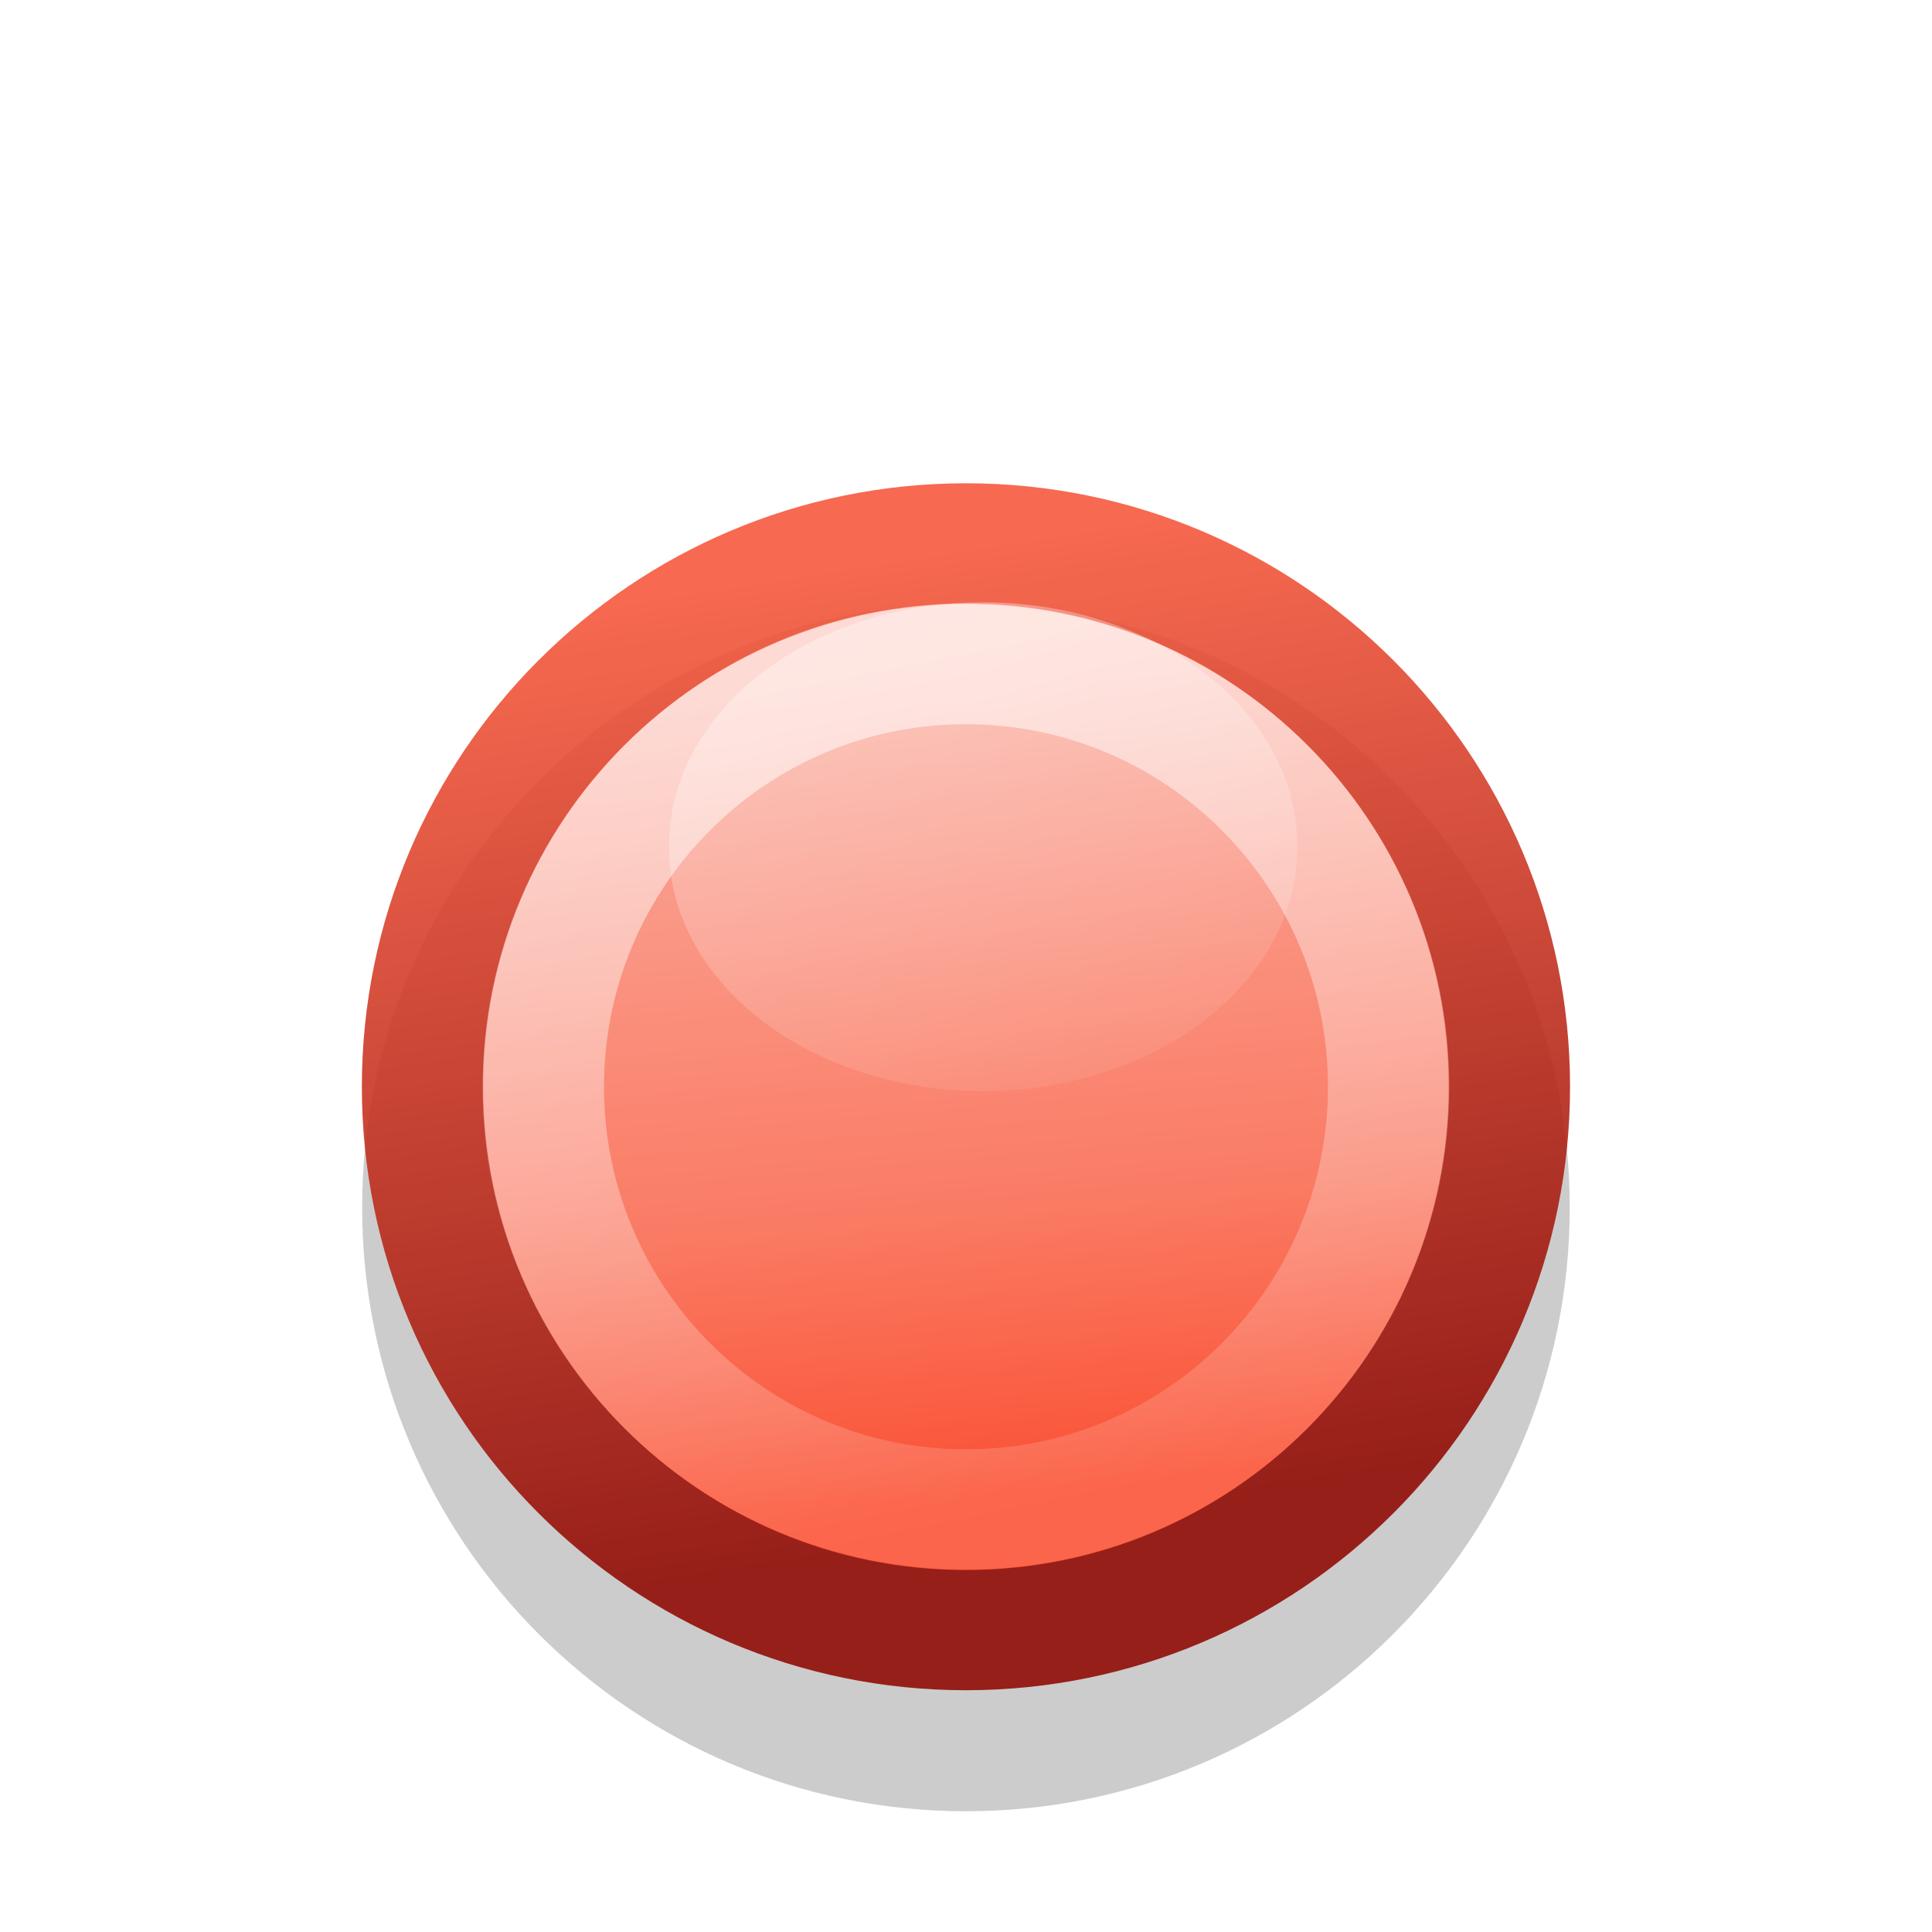
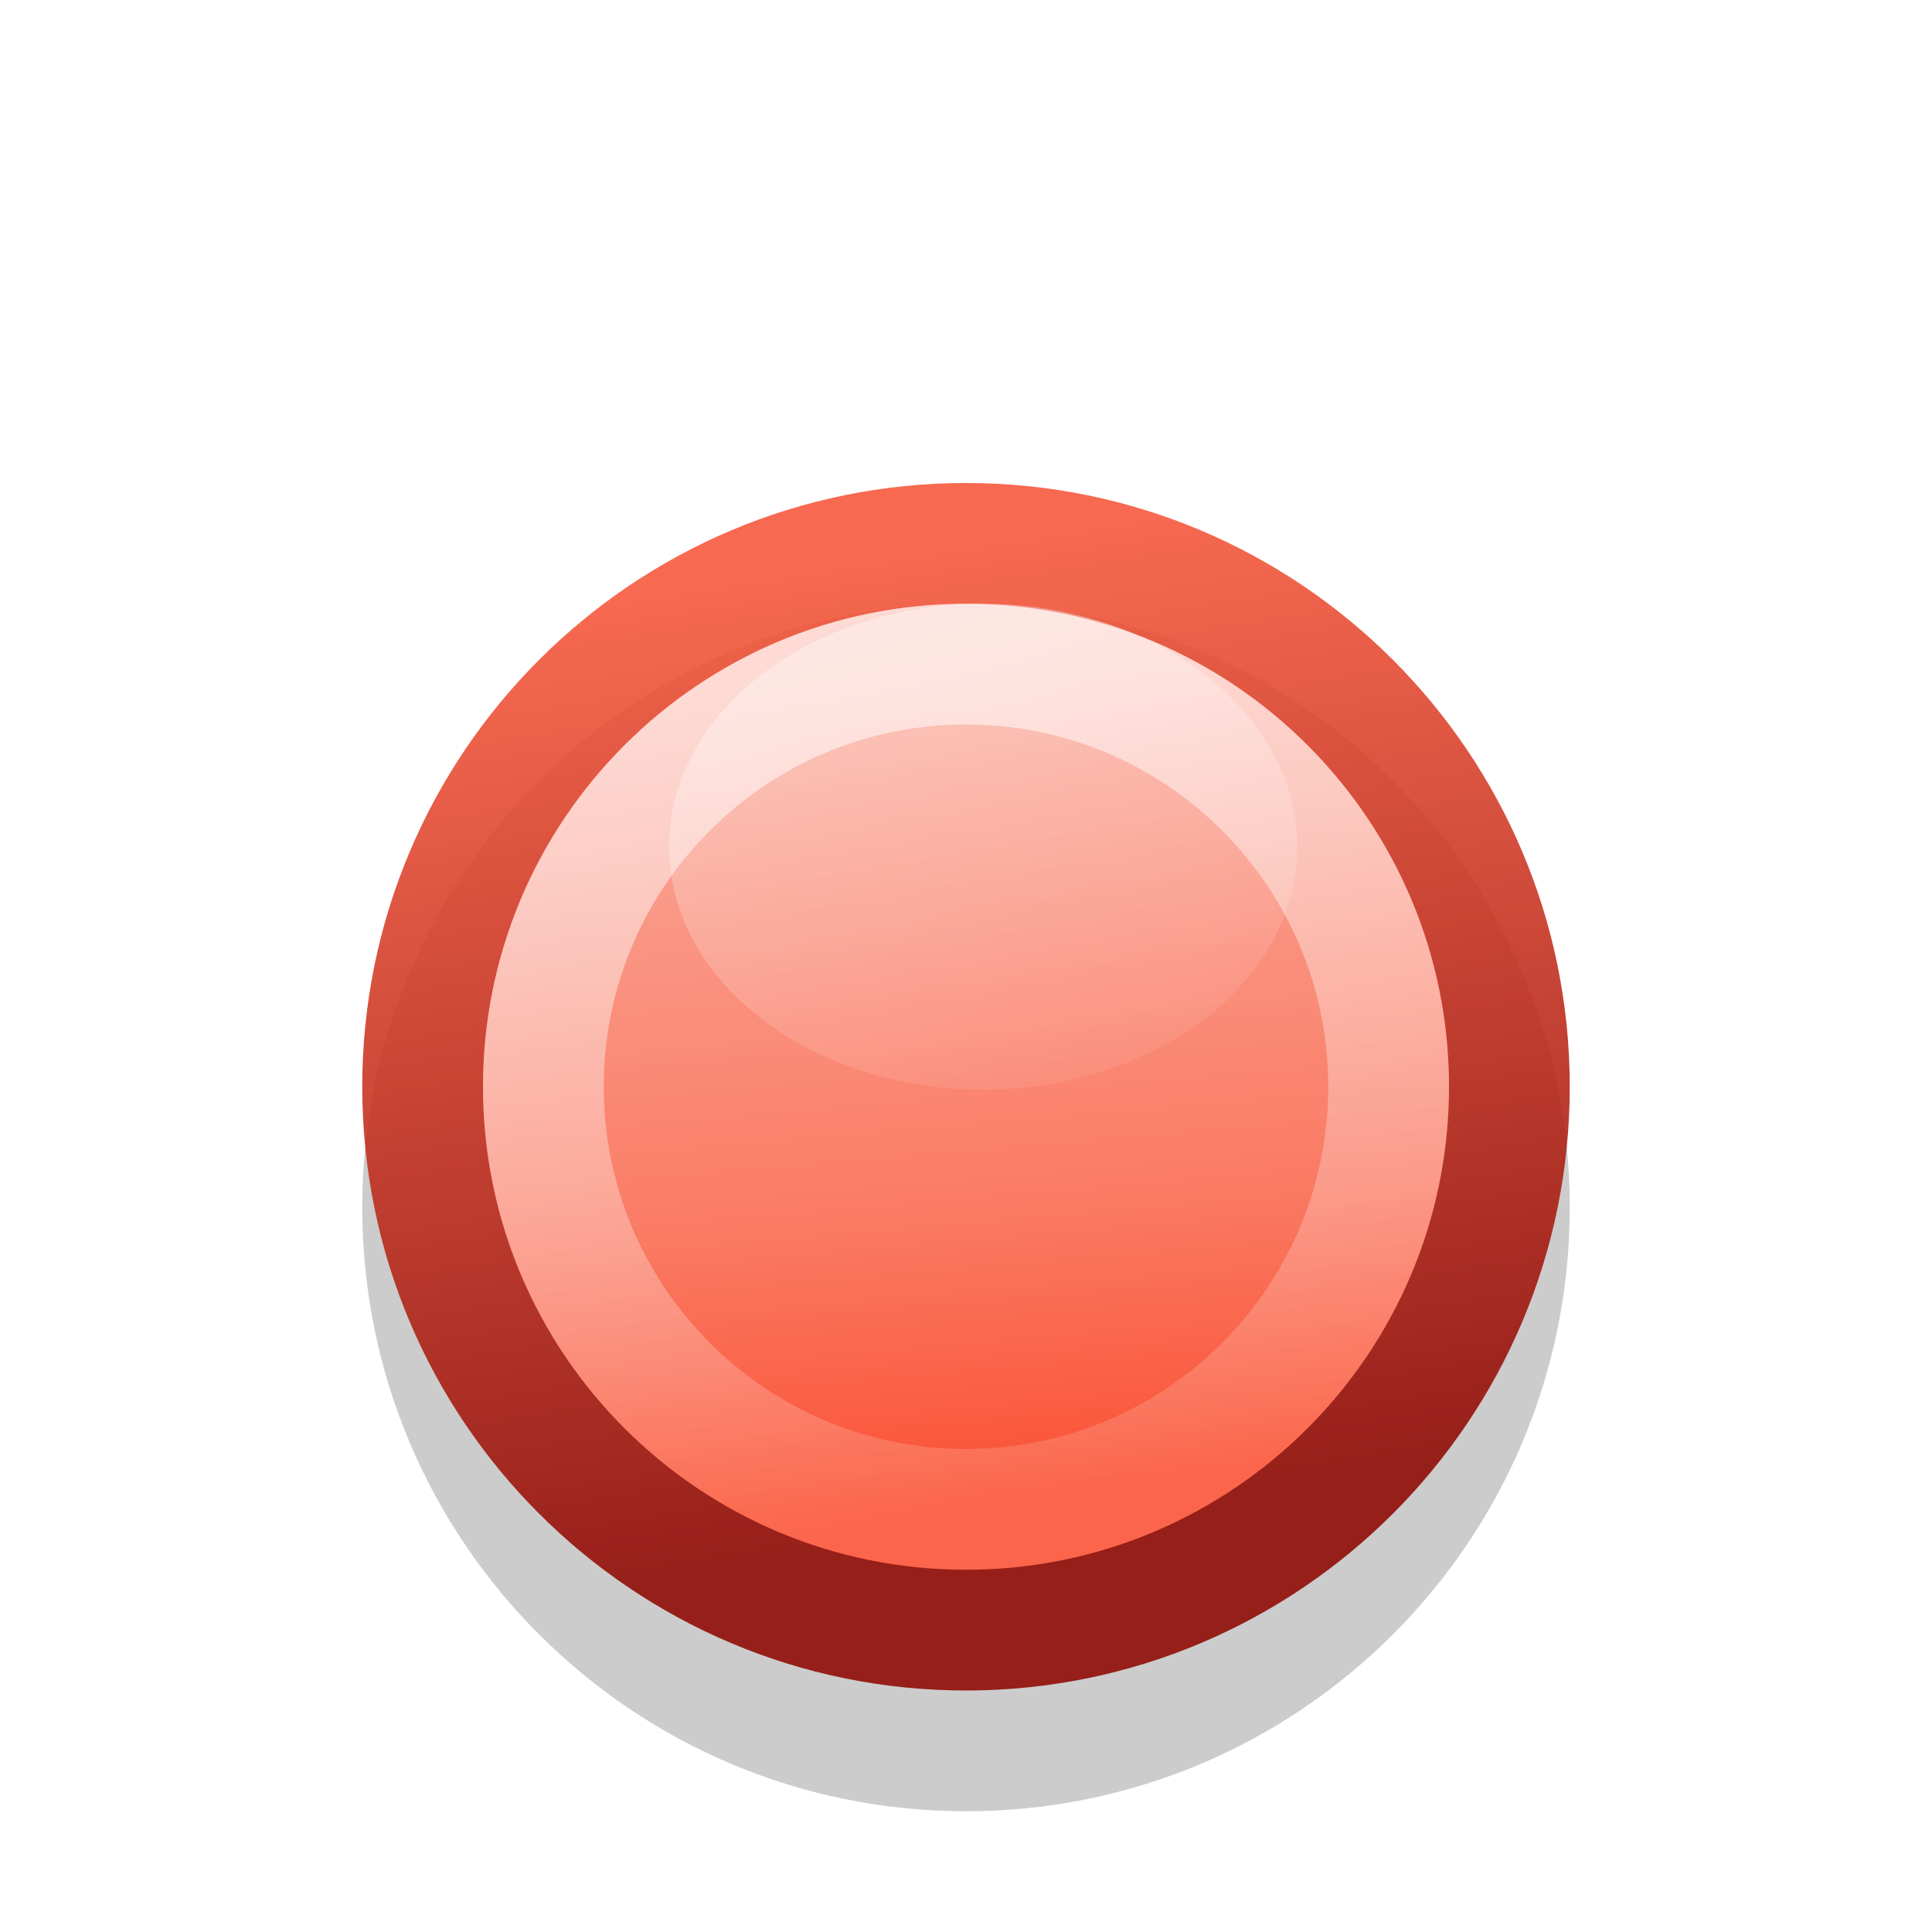
- <svg xmlns="http://www.w3.org/2000/svg" xmlns:xlink="http://www.w3.org/1999/xlink" version="1.1" width="16" height="16" id="svg4640">
+ <svg xmlns="http://www.w3.org/2000/svg" xmlns:xlink="http://www.w3.org/1999/xlink" id="svg4640" height="16" width="16" version="1.1">
  <defs id="defs4642">
-     <linearGradient x1="307.778" y1="351.52" x2="308.361" y2="358.244" id="linearGradient7696-8" xlink:href="#linearGradient5870" gradientUnits="userSpaceOnUse" />
+     <linearGradient gradientTransform="matrix(0.9982684,0,0,0.9885764,-299.5,-341.7914)" gradientUnits="userSpaceOnUse" xlink:href="#linearGradient5870" id="linearGradient7696-8" y2="358.244" x2="308.361" y1="351.52" x1="307.778" />
    <linearGradient id="linearGradient5870">
-       <stop id="stop5872" style="stop-color:#ffa595;stop-opacity:1" offset="0" />
-       <stop id="stop5874" style="stop-color:#ff7259;stop-opacity:1" offset="0.638" />
-       <stop id="stop5876" style="stop-color:#ff4322;stop-opacity:1" offset="1" />
+       <stop offset="0" style="stop-color:#ffa595;stop-opacity:1" id="stop5872" />
+       <stop offset="0.638" style="stop-color:#ff7259;stop-opacity:1" id="stop5874" />
+       <stop offset="1" style="stop-color:#ff4322;stop-opacity:1" id="stop5876" />
    </linearGradient>
-     <linearGradient x1="306.033" y1="350.643" x2="307.316" y2="358.731" id="linearGradient7205-8-7" xlink:href="#linearGradient5878" gradientUnits="userSpaceOnUse" />
+     <linearGradient gradientTransform="matrix(0.9982684,0,0,0.9885764,-299.5,-341.7914)" gradientUnits="userSpaceOnUse" xlink:href="#linearGradient5878" id="linearGradient7205-8-7" y2="358.731" x2="307.316" y1="350.643" x1="306.033" />
    <linearGradient id="linearGradient5878">
-       <stop id="stop5880" style="stop-color:#f6583c;stop-opacity:1" offset="0" />
-       <stop id="stop5882" style="stop-color:#900b05;stop-opacity:1" offset="1" />
+       <stop offset="0" style="stop-color:#f6583c;stop-opacity:1" id="stop5880" />
+       <stop offset="1" style="stop-color:#900b05;stop-opacity:1" id="stop5882" />
    </linearGradient>
-     <linearGradient x1="307.747" y1="359.656" x2="305.884" y2="350.618" id="linearGradient7270-9-9" xlink:href="#linearGradient7264-0-2" gradientUnits="userSpaceOnUse" />
+     <linearGradient gradientTransform="matrix(0.776431,0,0,0.7688928,-231.1667,-263.8377)" gradientUnits="userSpaceOnUse" xlink:href="#linearGradient7264-0-2" id="linearGradient7270-9-9" y2="350.618" x2="305.884" y1="359.656" x1="307.747" />
    <linearGradient id="linearGradient7264-0-2">
-       <stop id="stop7266-4-31" style="stop-color:#ffffff;stop-opacity:0.125" offset="0" />
-       <stop id="stop7268-3-8" style="stop-color:#ffffff;stop-opacity:0.626" offset="1" />
+       <stop offset="0" style="stop-color:#ffffff;stop-opacity:0.125" id="stop7266-4-31" />
+       <stop offset="1" style="stop-color:#ffffff;stop-opacity:0.626" id="stop7268-3-8" />
    </linearGradient>
    <linearGradient id="linearGradient6339-0-4-0-3-4-5-4">
-       <stop id="stop6341-1-8-2-7-5-3-1" style="stop-color:#ffffff;stop-opacity:0.348" offset="0" />
-       <stop id="stop6343-8-2-3-13-2-9-6" style="stop-color:#ffffff;stop-opacity:0.053" offset="1" />
+       <stop offset="0" style="stop-color:#ffffff;stop-opacity:0.348" id="stop6341-1-8-2-7-5-3-1" />
+       <stop offset="1" style="stop-color:#ffffff;stop-opacity:0.053" id="stop6343-8-2-3-13-2-9-6" />
    </linearGradient>
-     <linearGradient x1="151.122" y1="181.934" x2="158.487" y2="216.422" id="linearGradient5304" xlink:href="#linearGradient6339-0-4-0-3-4-5-4" gradientUnits="userSpaceOnUse" />
+     <linearGradient gradientTransform="matrix(0.09079126,0,0,0.1291731,-6.06636,-18.48681)" gradientUnits="userSpaceOnUse" xlink:href="#linearGradient6339-0-4-0-3-4-5-4" id="linearGradient5304" y2="216.422" x2="158.487" y1="181.934" x1="151.122" />
  </defs>
-   <g id="layer1">
-     <g transform="translate(-300,-345)" id="g7325-3" style="display:inline;enable-background:new">
-       <path d="m 312.541,354.845 a 4.508,4.552 0 1 1 -9.016,0 4.508,4.552 0 1 1 9.016,0 z" transform="matrix(1.109187,0,0,1.098418,-33.66666,-34.76821)" id="path7187-0-4-11-5" style="opacity:0.2;fill:#000000;fill-opacity:1;stroke:none;display:inline;enable-background:new" />
-       <path d="m 312.541,354.845 a 4.508,4.552 0 1 1 -9.016,0 4.508,4.552 0 1 1 9.016,0 z" transform="matrix(0.9982684,0,0,0.9885764,0.500012,3.208622)" id="path7187-7" style="opacity:0.897;fill:url(#linearGradient7696-8);fill-opacity:1;stroke:url(#linearGradient7205-8-7);stroke-width:1.007" />
-       <path d="m 312.541,354.845 a 4.508,4.552 0 1 1 -9.016,0 4.508,4.552 0 1 1 9.016,0 z" transform="matrix(0.776431,0,0,0.7688928,68.83334,81.16226)" id="path7187-4-3" style="opacity:0.897;fill:none;stroke:url(#linearGradient7270-9-9);stroke-width:1.294;stroke-opacity:1;display:inline;enable-background:new" />
-       <path d="m 185.142,197.402 a 28.649,15.578 0 1 1 -57.297,0 28.649,15.578 0 1 1 57.297,0 z" transform="matrix(0.09079126,0,0,0.1291731,293.9336,326.5132)" id="path6917-4-4-7-1-9-8" style="fill:url(#linearGradient5304);fill-opacity:1;stroke:none;display:inline;enable-background:new" />
-     </g>
-   </g>
+   <path style="display:inline;opacity:0.2;fill:#000000;fill-opacity:1;stroke:none;enable-background:new" id="path7187-0-4-11-5" d="m 13,10 a 5,5 0 1 1 -10,0 5,5 0 1 1 10,0 z" />
+   <path style="opacity:0.897;fill:url(#linearGradient7696-8);fill-opacity:1;stroke:url(#linearGradient7205-8-7);stroke-width:1" id="path7187-7" d="m 12.5,9 a 4.5,4.5 0 1 1 -9,0 4.5,4.5 0 1 1 9,0 z" />
+   <path style="display:inline;opacity:0.897;fill:none;stroke:url(#linearGradient7270-9-9);stroke-width:1;stroke-opacity:1;enable-background:new" id="path7187-4-3" d="m 11.5,9 a 3.5,3.5 0 1 1 -7,0 3.5,3.5 0 1 1 7,0 z" />
+   <path style="display:inline;fill:url(#linearGradient5304);fill-opacity:1;stroke:none;enable-background:new" id="path6917-4-4-7-1-9-8" d="m 10.743,7.012 a 2.601,2.012 0 0 1 -5.202,0 2.601,2.012 0 1 1 5.202,0 z" />
</svg>
